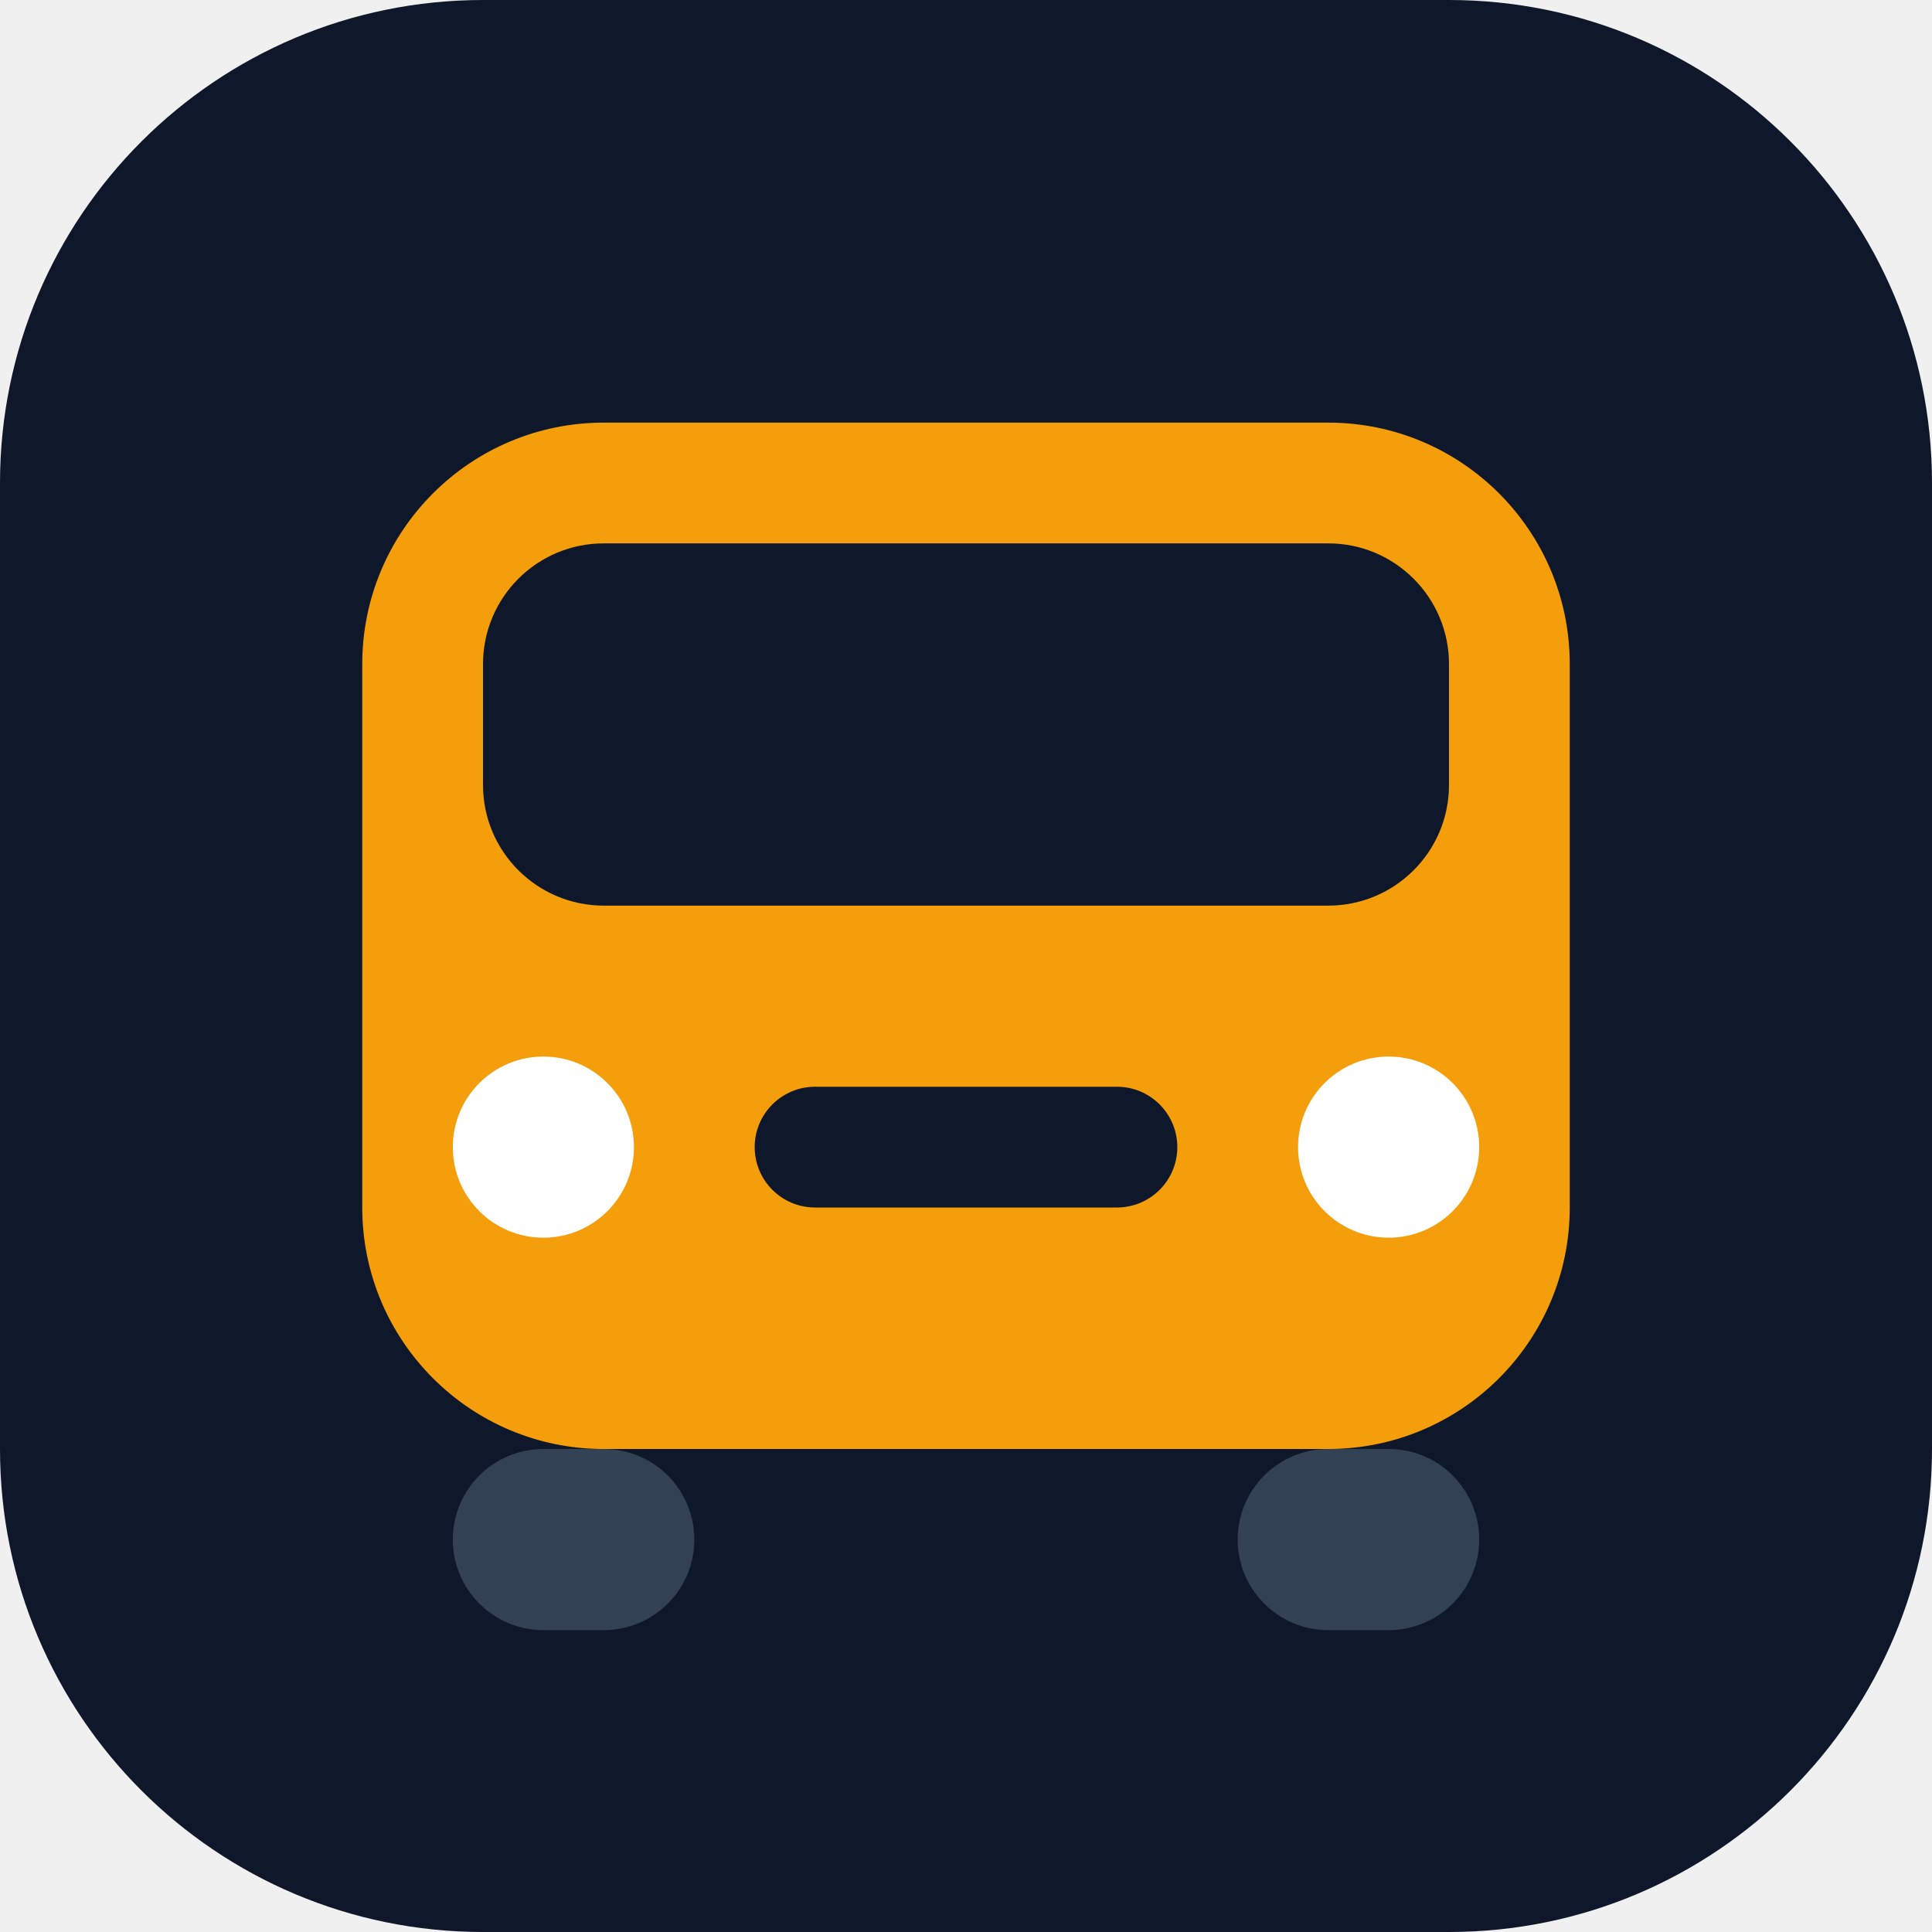
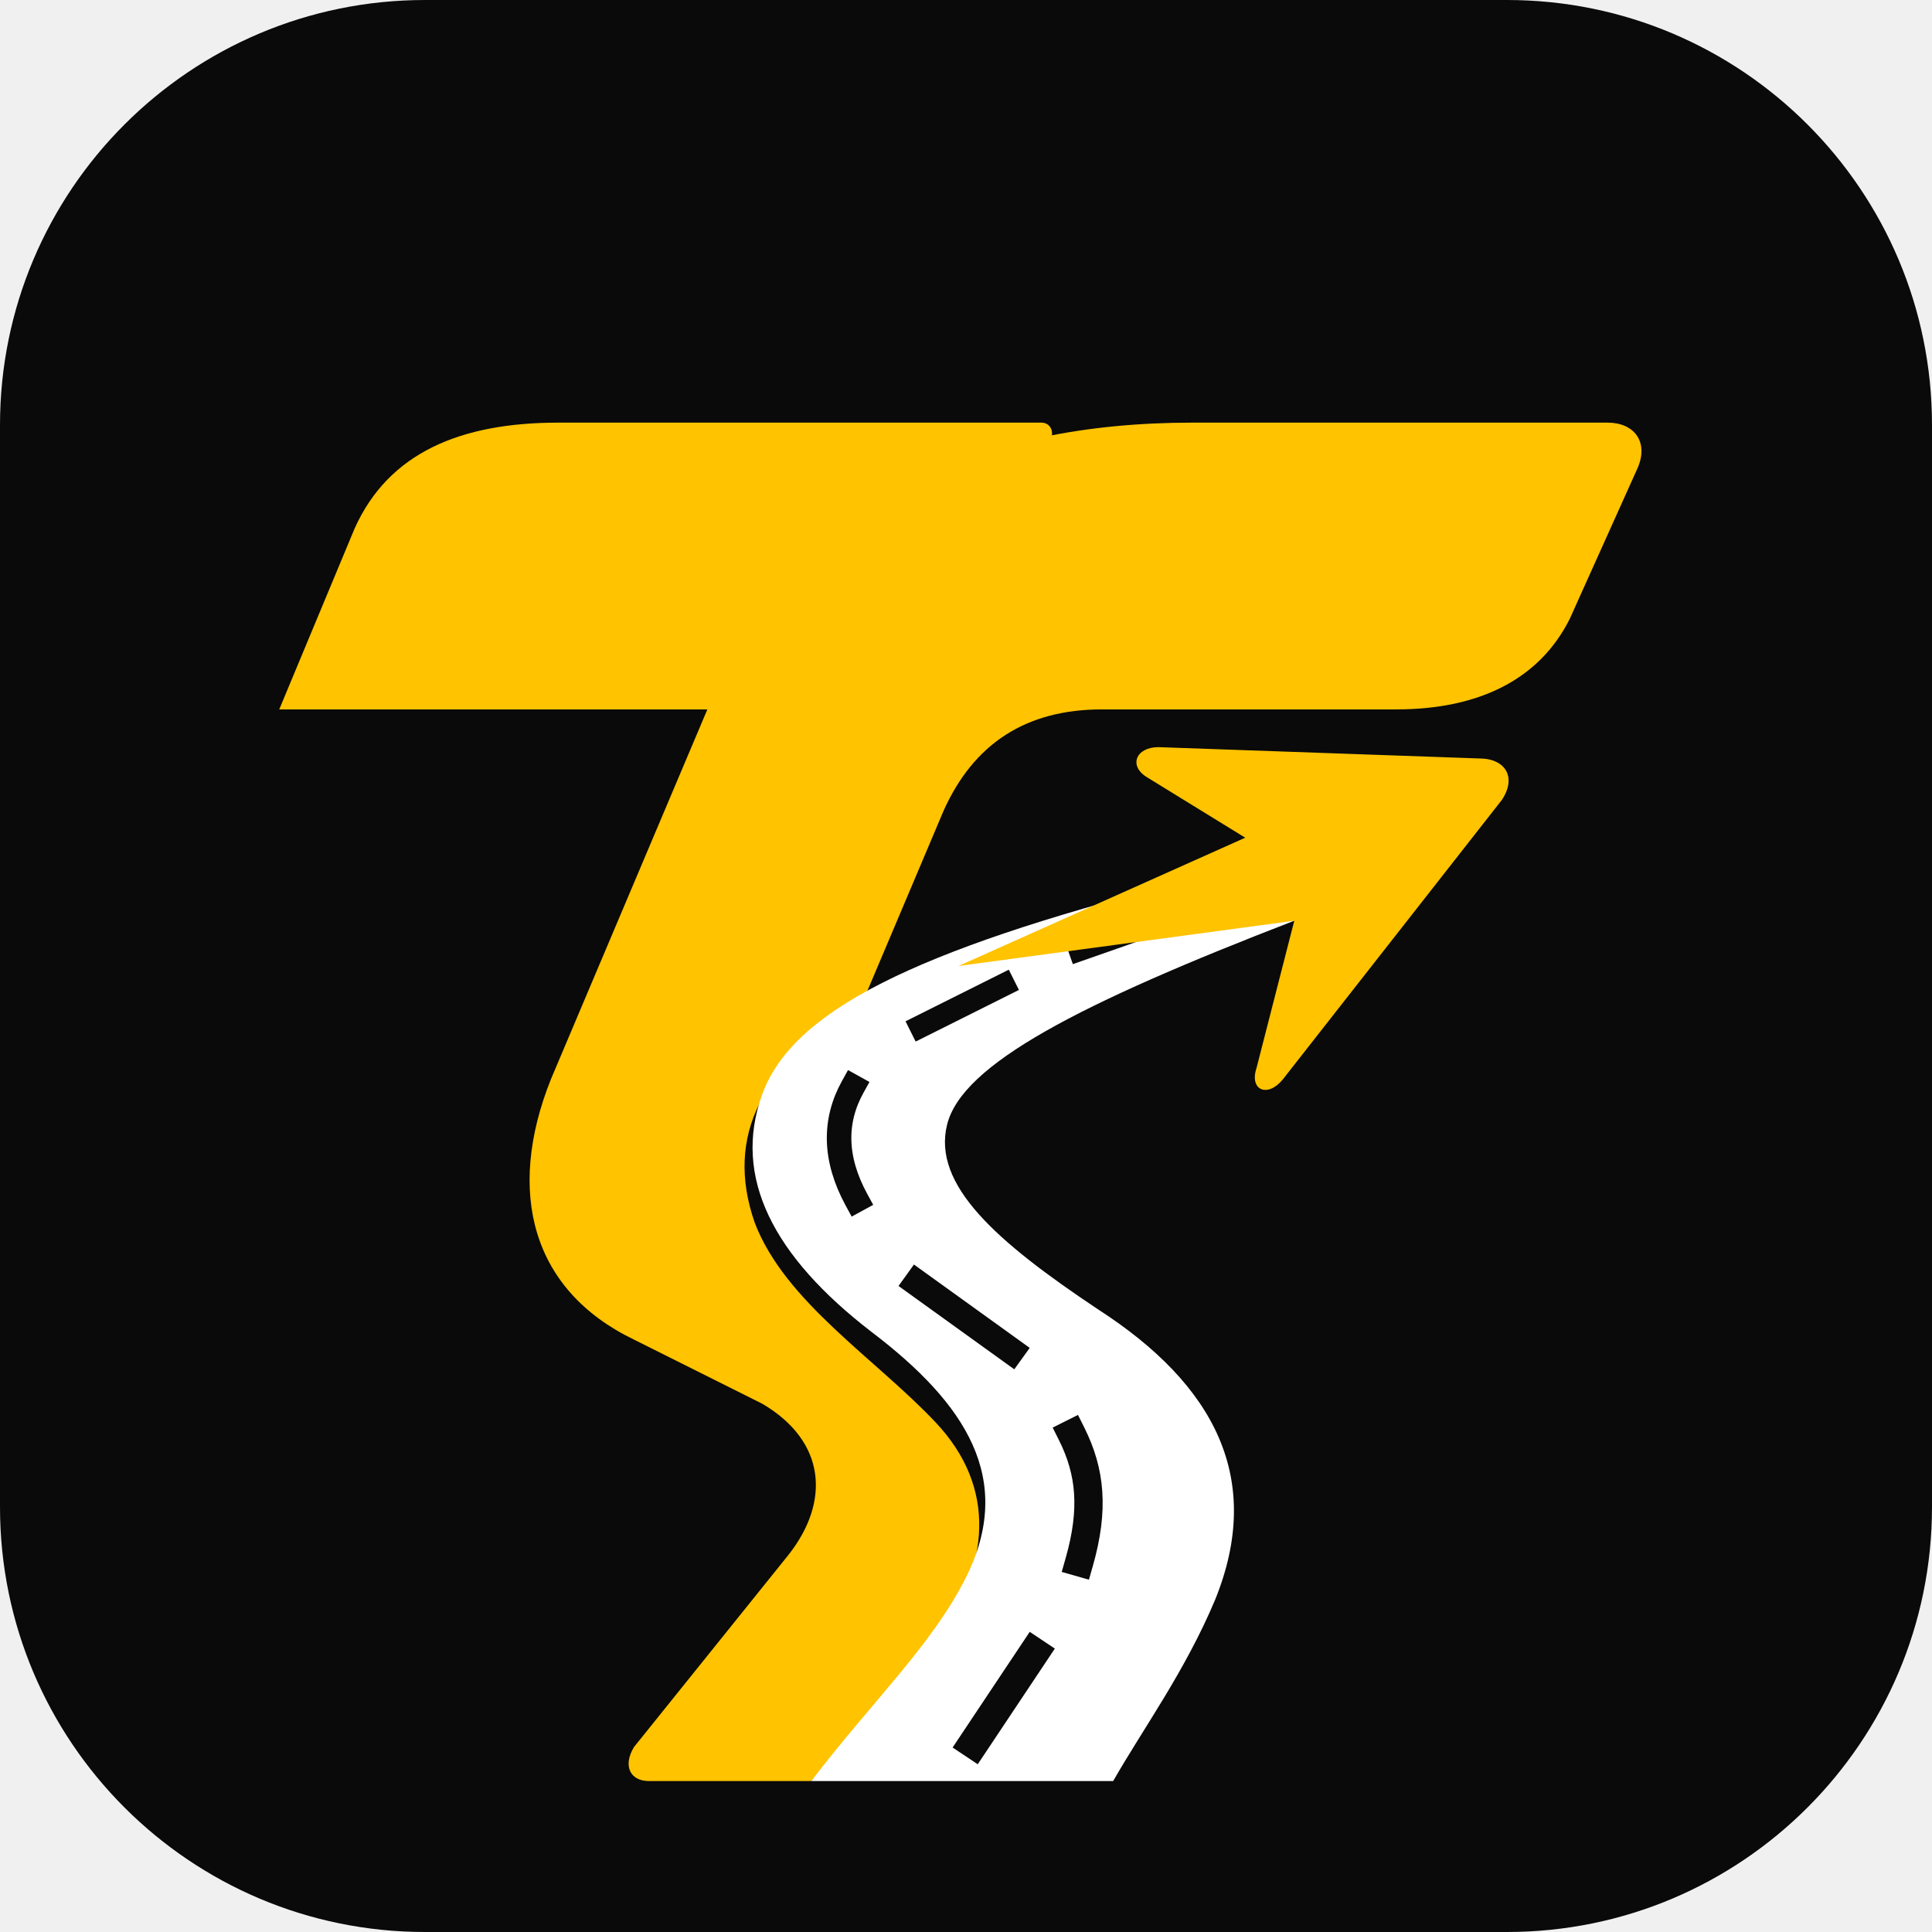
- <svg xmlns="http://www.w3.org/2000/svg" viewBox="0 0 64 64" width="64" height="64">
-   <rect width="64" height="64" rx="16" fill="#0f172a" />
-   <rect x="12" y="14" width="40" height="34" rx="8" fill="#f59e0b" />
-   <rect x="16" y="18" width="32" height="12" rx="4" fill="#0f172a" />
-   <circle cx="18" cy="38" r="3" fill="#ffffff" />
-   <circle cx="46" cy="38" r="3" fill="#ffffff" />
-   <rect x="25" y="36" width="14" height="4" rx="2" fill="#0f172a" />
-   <rect x="15" y="48" width="8" height="6" rx="3" fill="#334155" />
-   <rect x="41" y="48" width="8" height="6" rx="3" fill="#334155" />
+ <svg xmlns="http://www.w3.org/2000/svg" viewBox="0 0 512 512" width="512" height="512">
+   <rect x="0" y="0" width="512" height="512" rx="112.64" ry="112.64" fill="#0A0A0A" />
+   <g transform="">
+     <path d="     M 74 188     L 94 140     C 103 120, 122 112, 148 112     L 276 112     C 279 112, 280 116, 277 118     C 242 132, 212 156, 195 188     L 74 188     Z   " fill="#FFC300" />
+     <path d="     M 316 112     L 426 112     C 433 112, 437 117, 434 124     L 416 164     C 408 180, 392 188, 370 188     L 292 188     C 272 188, 258 197, 250 215     L 228 267     C 202 282, 192 301, 200 324     C 208 345, 232 360, 248 377     C 264 394, 263 415, 247 436     L 215 472     L 172 472     C 167 472, 165 468, 168 463     L 209 412     C 220 398, 219 382, 202 372     L 168 355     C 141 342, 134 316, 146 286     L 190 182     C 214 132, 260 112, 316 112     Z   " fill="#FFC300" />
+     <path d="     M 215 472     C 231 451, 247 436, 256 418     C 269 392, 256 372, 231 353     C 205 333, 194 312, 202 290     C 210 268, 242 252, 312 234     L 343 244     C 286 266, 255 282, 251 298     C 247 314, 264 329, 291 347     C 322 367, 335 392, 322 424     C 314 443, 303 458, 295 472     L 215 472     Z   " fill="#FFFFFF" />
+     <path d="M 258 462 L 274 438" stroke="#0A0A0A" stroke-width="8" stroke-linecap="square" fill="none" />
+     <path d="M 286 414 C 290 400, 289 390, 284 380" stroke="#0A0A0A" stroke-width="7.5" stroke-linecap="square" fill="none" />
+     <path d="M 268 358 L 243 340" stroke="#0A0A0A" stroke-width="7" stroke-linecap="square" fill="none" />
+     <path d="M 227 318 C 221 307, 221 297, 226 288" stroke="#0A0A0A" stroke-width="6.5" stroke-linecap="square" fill="none" />
+     <path d="M 244 272 L 266 261" stroke="#0A0A0A" stroke-width="6" stroke-linecap="square" fill="none" />
+     <path d="M 286 252 L 306 245" stroke="#0A0A0A" stroke-width="5.5" stroke-linecap="square" fill="none" />
+     <path d="     M 254 256     L 330 222     L 304 206     C 299 203, 301 198, 307 198     L 392 201     C 399 201, 402 206, 398 212     L 340 286     C 336 291, 331 289, 333 283     L 343 244     L 254 256     Z   " fill="#FFC300" />
+   </g>
</svg>
